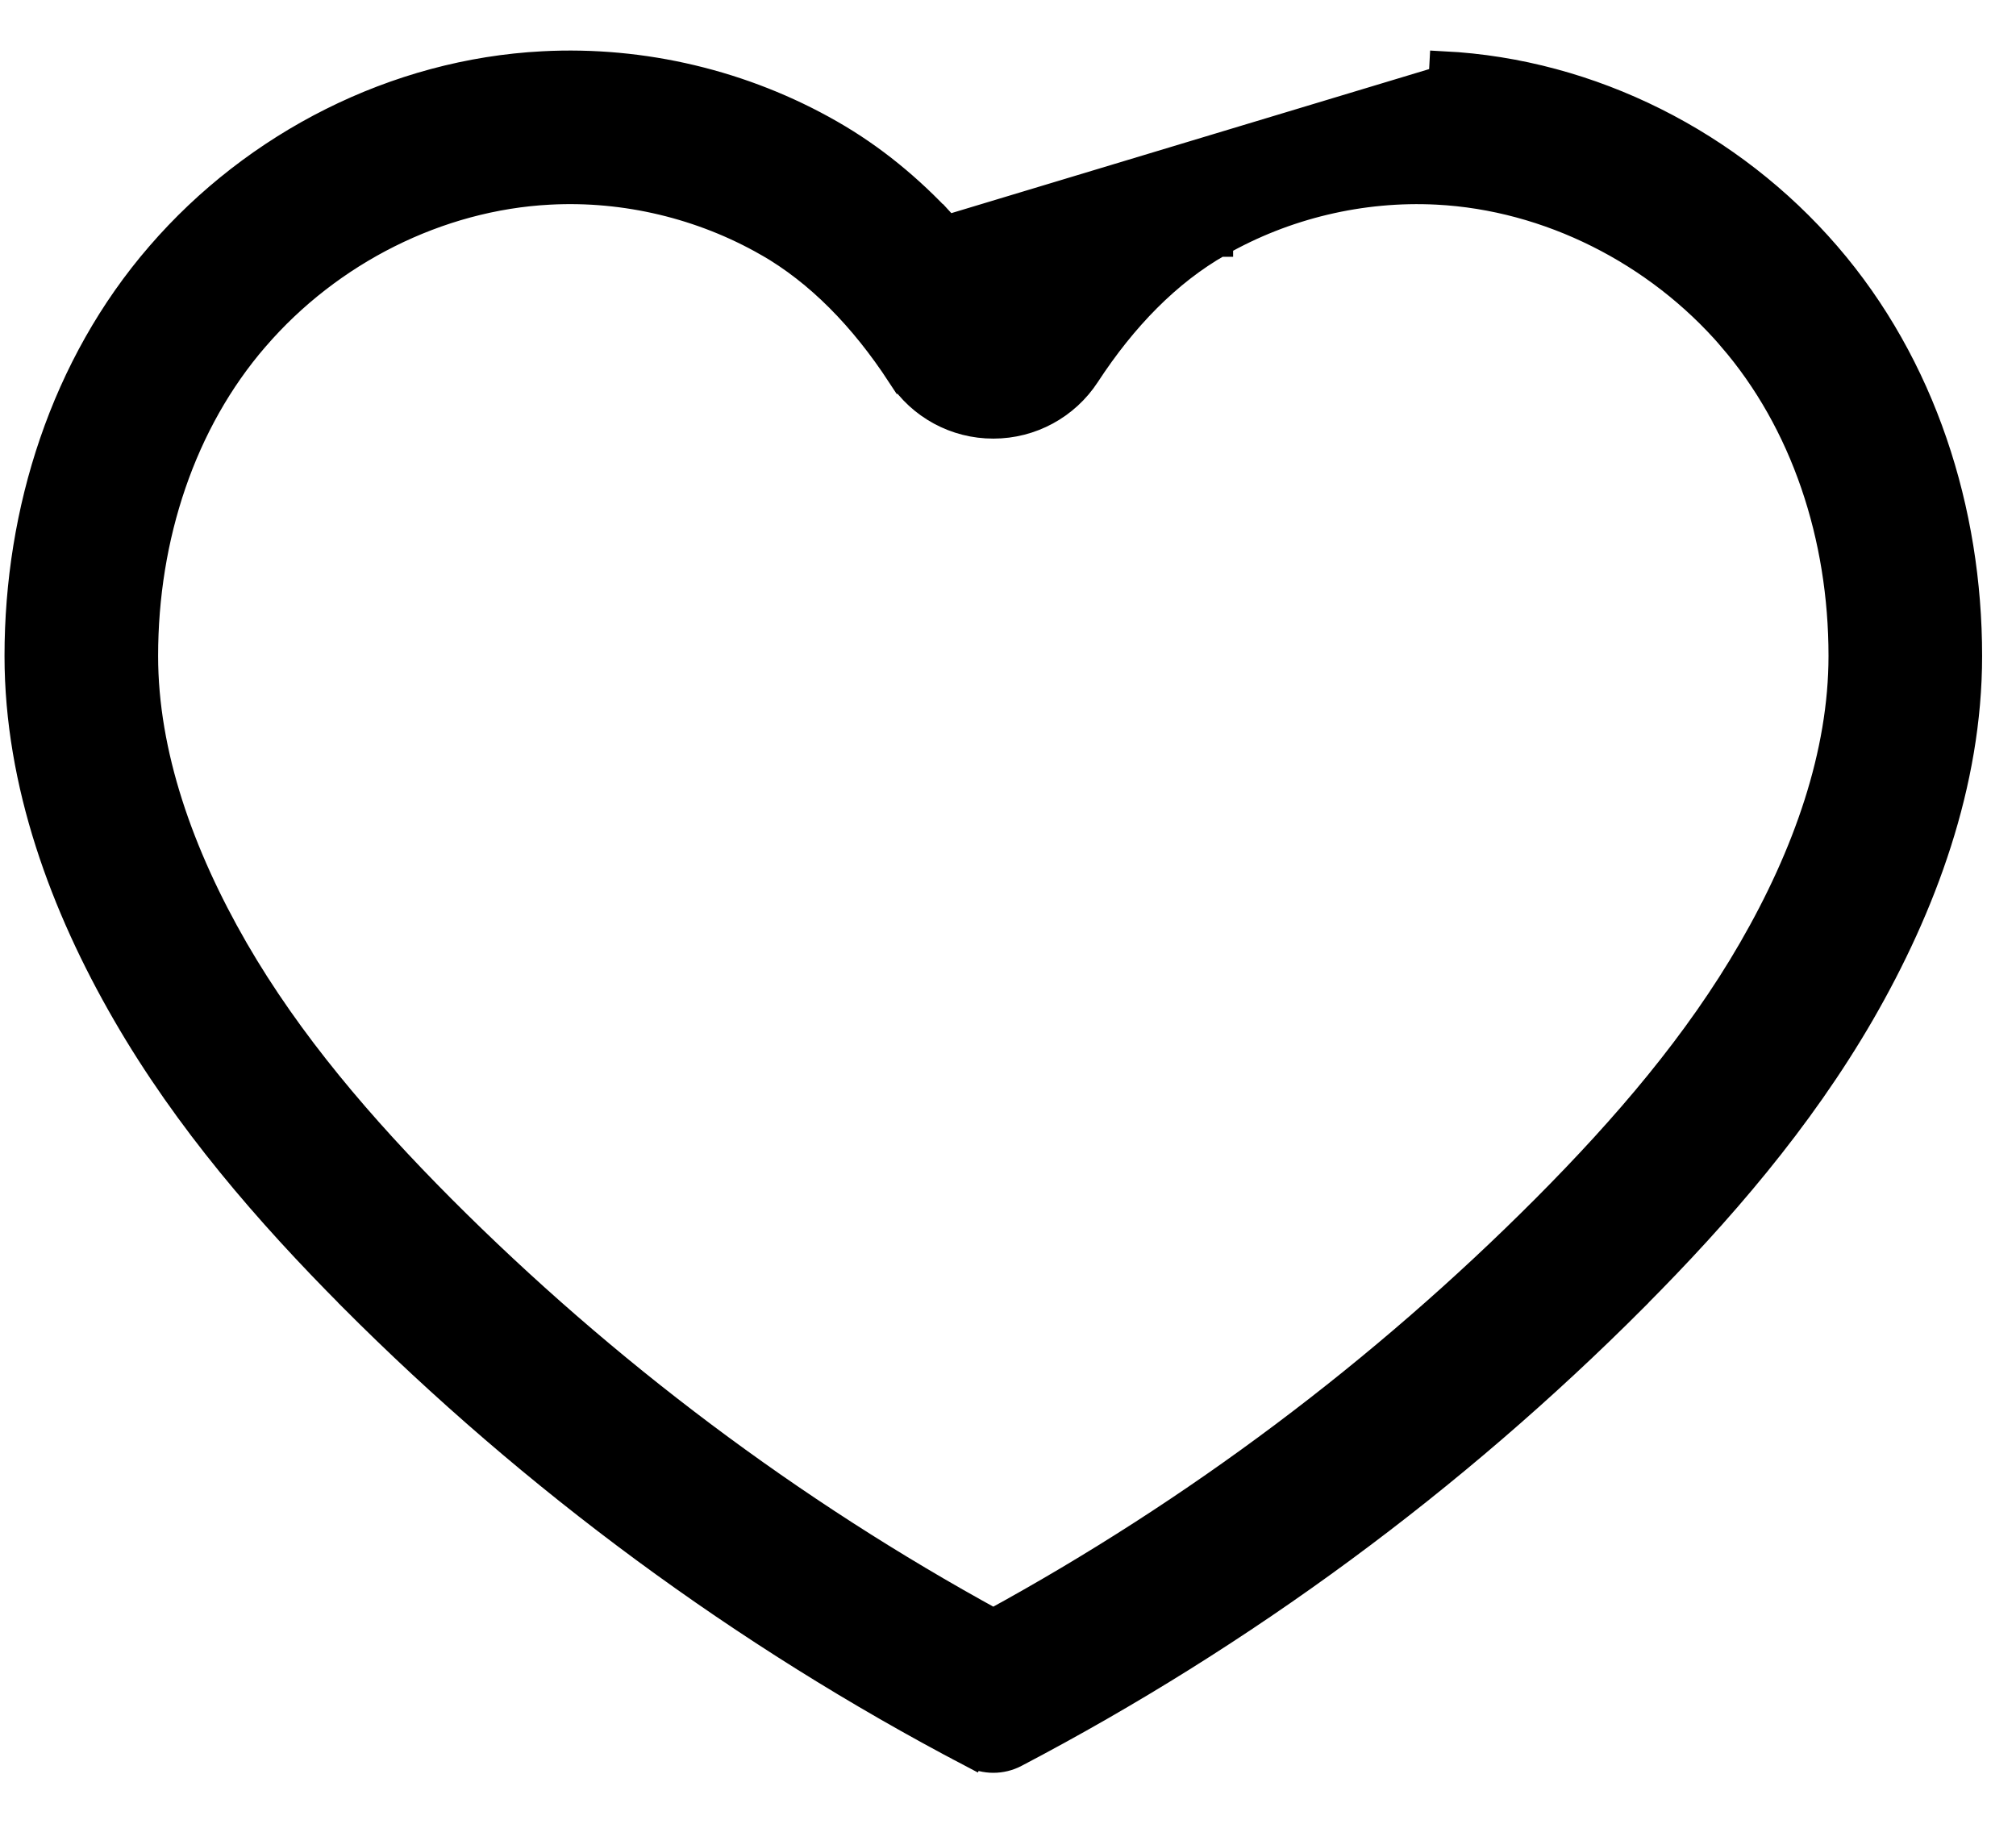
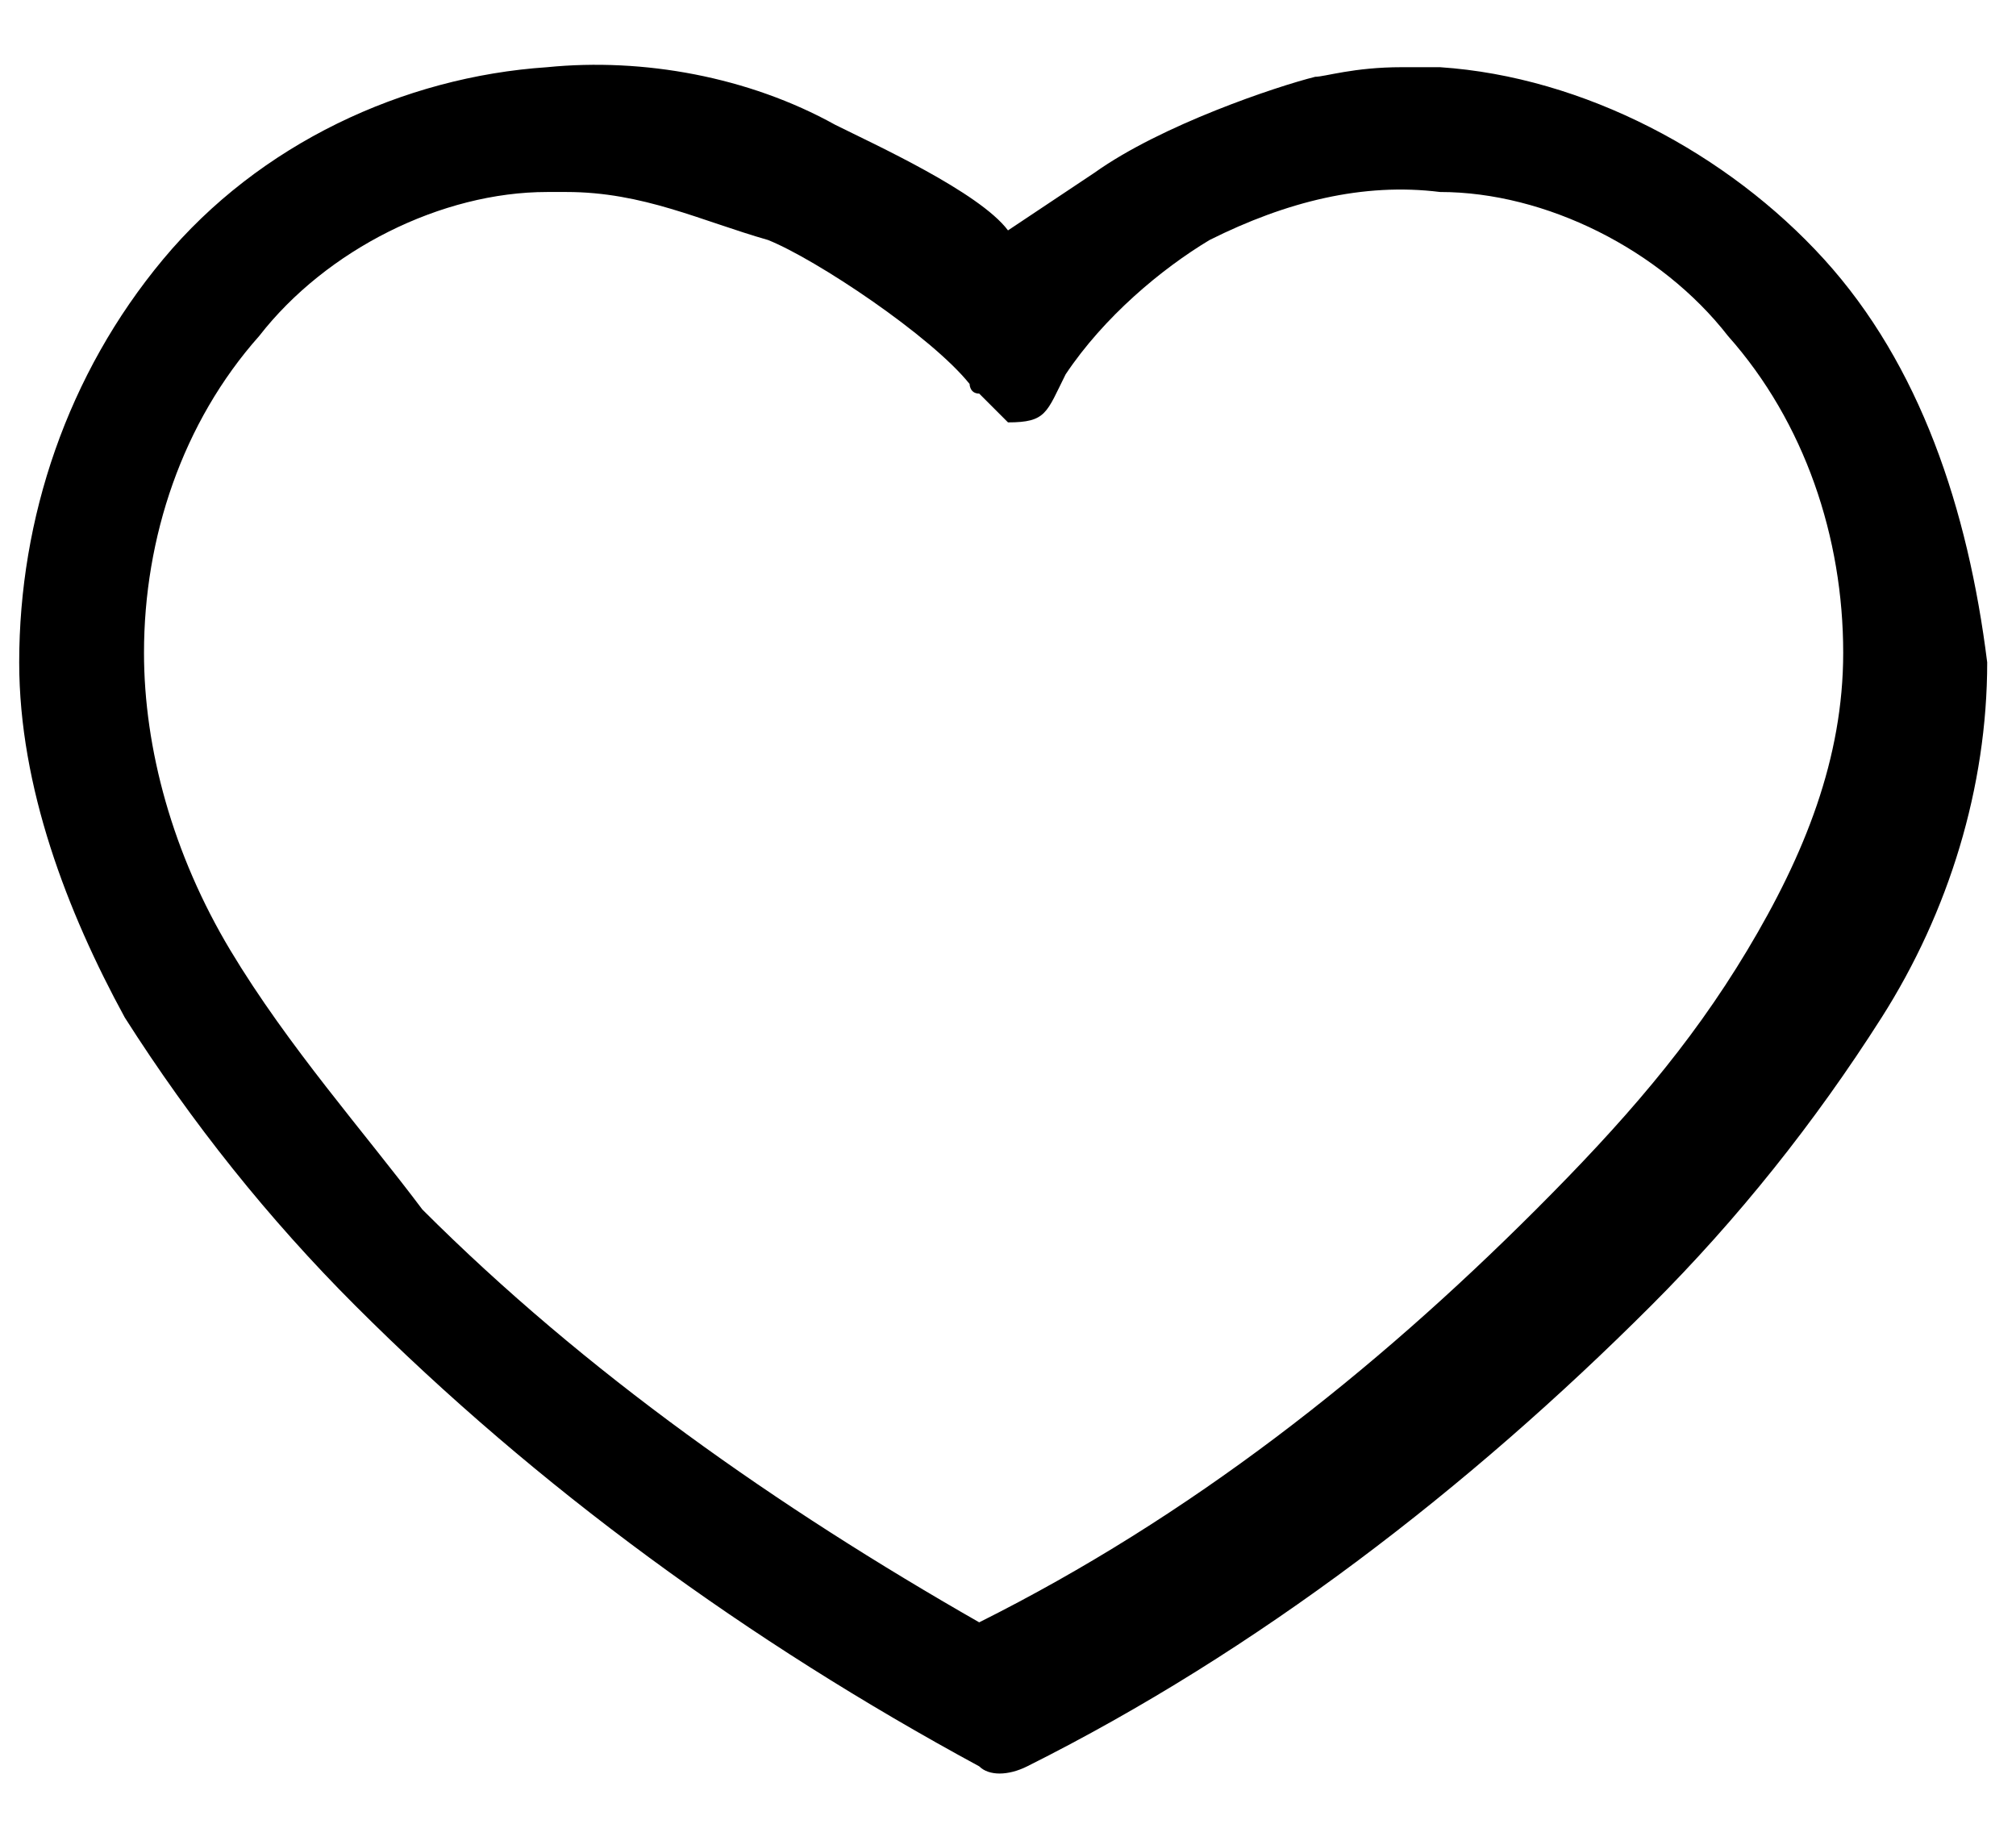
- <svg xmlns="http://www.w3.org/2000/svg" width="21" height="19" viewBox="0 0 21 19" fill="none">
-   <path d="M9.704 2.439L9.814 2.337C10.007 2.546 10.184 2.769 10.347 3.002C10.51 2.769 10.687 2.546 10.88 2.337C10.88 2.337 10.88 2.337 10.88 2.337L9.704 2.439ZM9.704 2.439L9.814 2.337C9.474 1.97 9.087 1.648 8.646 1.396C7.744 0.879 6.694 0.629 5.656 0.684C4.124 0.763 2.666 1.508 1.67 2.662C0.673 3.813 0.197 5.327 0.197 6.833C0.197 8.161 0.674 9.439 1.315 10.548L1.315 10.548C1.957 11.66 2.794 12.626 3.672 13.508L3.672 13.509C5.565 15.408 7.748 17.017 10.123 18.262L10.193 18.129L10.123 18.262C10.263 18.336 10.432 18.336 10.572 18.262C12.947 17.017 15.13 15.408 17.023 13.509L17.023 13.508C17.901 12.626 18.737 11.66 19.38 10.549L19.38 10.549C20.021 9.439 20.497 8.162 20.497 6.833C20.497 5.323 20.021 3.815 19.025 2.662C18.029 1.507 16.571 0.762 15.039 0.684L15.031 0.833L9.704 2.439ZM2.653 3.513L2.654 3.512L2.655 3.511C2.655 3.511 2.655 3.511 2.655 3.511C3.429 2.613 4.561 2.042 5.724 1.982L5.724 1.982C6.512 1.94 7.314 2.131 8 2.524L8 2.524L8.001 2.524C8.535 2.83 8.996 3.304 9.385 3.898L9.51 3.816L9.385 3.898C9.597 4.224 9.959 4.42 10.348 4.419C10.736 4.419 11.098 4.223 11.31 3.898L11.31 3.898C11.698 3.304 12.159 2.83 12.693 2.526L12.694 2.525L12.695 2.525C12.695 2.525 12.695 2.525 12.695 2.524C13.381 2.132 14.181 1.941 14.972 1.982C16.134 2.042 17.265 2.613 18.041 3.511L18.041 3.511L18.041 3.512C18.803 4.394 19.197 5.586 19.197 6.833C19.197 7.857 18.827 8.907 18.254 9.898C17.691 10.873 16.941 11.748 16.102 12.591C14.403 14.295 12.459 15.754 10.347 16.908C8.236 15.754 6.292 14.295 4.593 12.591C3.754 11.748 3.004 10.873 2.44 9.898C1.868 8.906 1.497 7.855 1.497 6.833C1.497 5.589 1.892 4.392 2.653 3.513Z" fill="black" stroke="black" stroke-width="0.3" />
+ <svg xmlns="http://www.w3.org/2000/svg" version="1.1" id="Слой_1" x="0px" y="0px" viewBox="0 0 21 19" style="enable-background:new 0 0 21 19;" xml:space="preserve">
+   <path d="M10.2,4.1C10.2,4.1,10.2,4.1,10.2,4.1C10.2,4.1,10.2,4.2,10.2,4.1L10.2,4.1z M10.2,4.1C10.2,4.1,10.2,4.1,10.2,4.1  C10.2,4.1,10.2,4.2,10.2,4.1L10.2,4.1z" />
+   <path d="M19,2.7c-1-1.1-2.5-1.9-4-2l-0.4,0c-0.5,0-0.8,0.1-0.9,0.1c-0.4,0.1-1.6,0.5-2.3,1l-0.9,0.6c-0.3-0.4-1.4-0.9-1.8-1.1  c-0.9-0.5-2-0.7-3-0.6c-1.5,0.1-3,0.8-4,2c-1,1.2-1.5,2.7-1.5,4.2c0,1.3,0.5,2.6,1.1,3.7c0.7,1.1,1.5,2.1,2.4,3  c1.9,1.9,4.1,3.5,6.5,4.8c0.1,0.1,0.3,0.1,0.5,0c2.4-1.2,4.6-2.9,6.5-4.8c0.9-0.9,1.7-1.9,2.4-3s1.1-2.4,1.1-3.7  C20.5,5.3,20,3.8,19,2.7z M18.2,9.9c-0.6,1-1.3,1.8-2.2,2.7c-1.7,1.7-3.6,3.2-5.8,4.3c-2.1-1.2-4.1-2.6-5.8-4.3  C3.8,11.8,3,10.9,2.4,9.9c-0.6-1-0.9-2.1-0.9-3.1c0-1.2,0.4-2.4,1.2-3.3C3.4,2.6,4.6,2,5.7,2c0.1,0,0.1,0,0.2,0C6.7,2,7.3,2.3,8,2.5  C8.5,2.7,9.7,3.5,10.1,4c0,0,0,0,0,0c0,0,0,0.1,0.1,0.1l0.1,0.1v0c0.1,0.1,0.2,0.2,0.2,0.2c0.4,0,0.4-0.1,0.6-0.5  c0.4-0.6,1-1.1,1.5-1.4v0c0,0,0,0,0,0C13.4,2.1,14.2,1.9,15,2C16.1,2,17.3,2.6,18,3.5c0.8,0.9,1.2,2.1,1.2,3.3  C19.2,7.9,18.8,8.9,18.2,9.9z" />
</svg>
